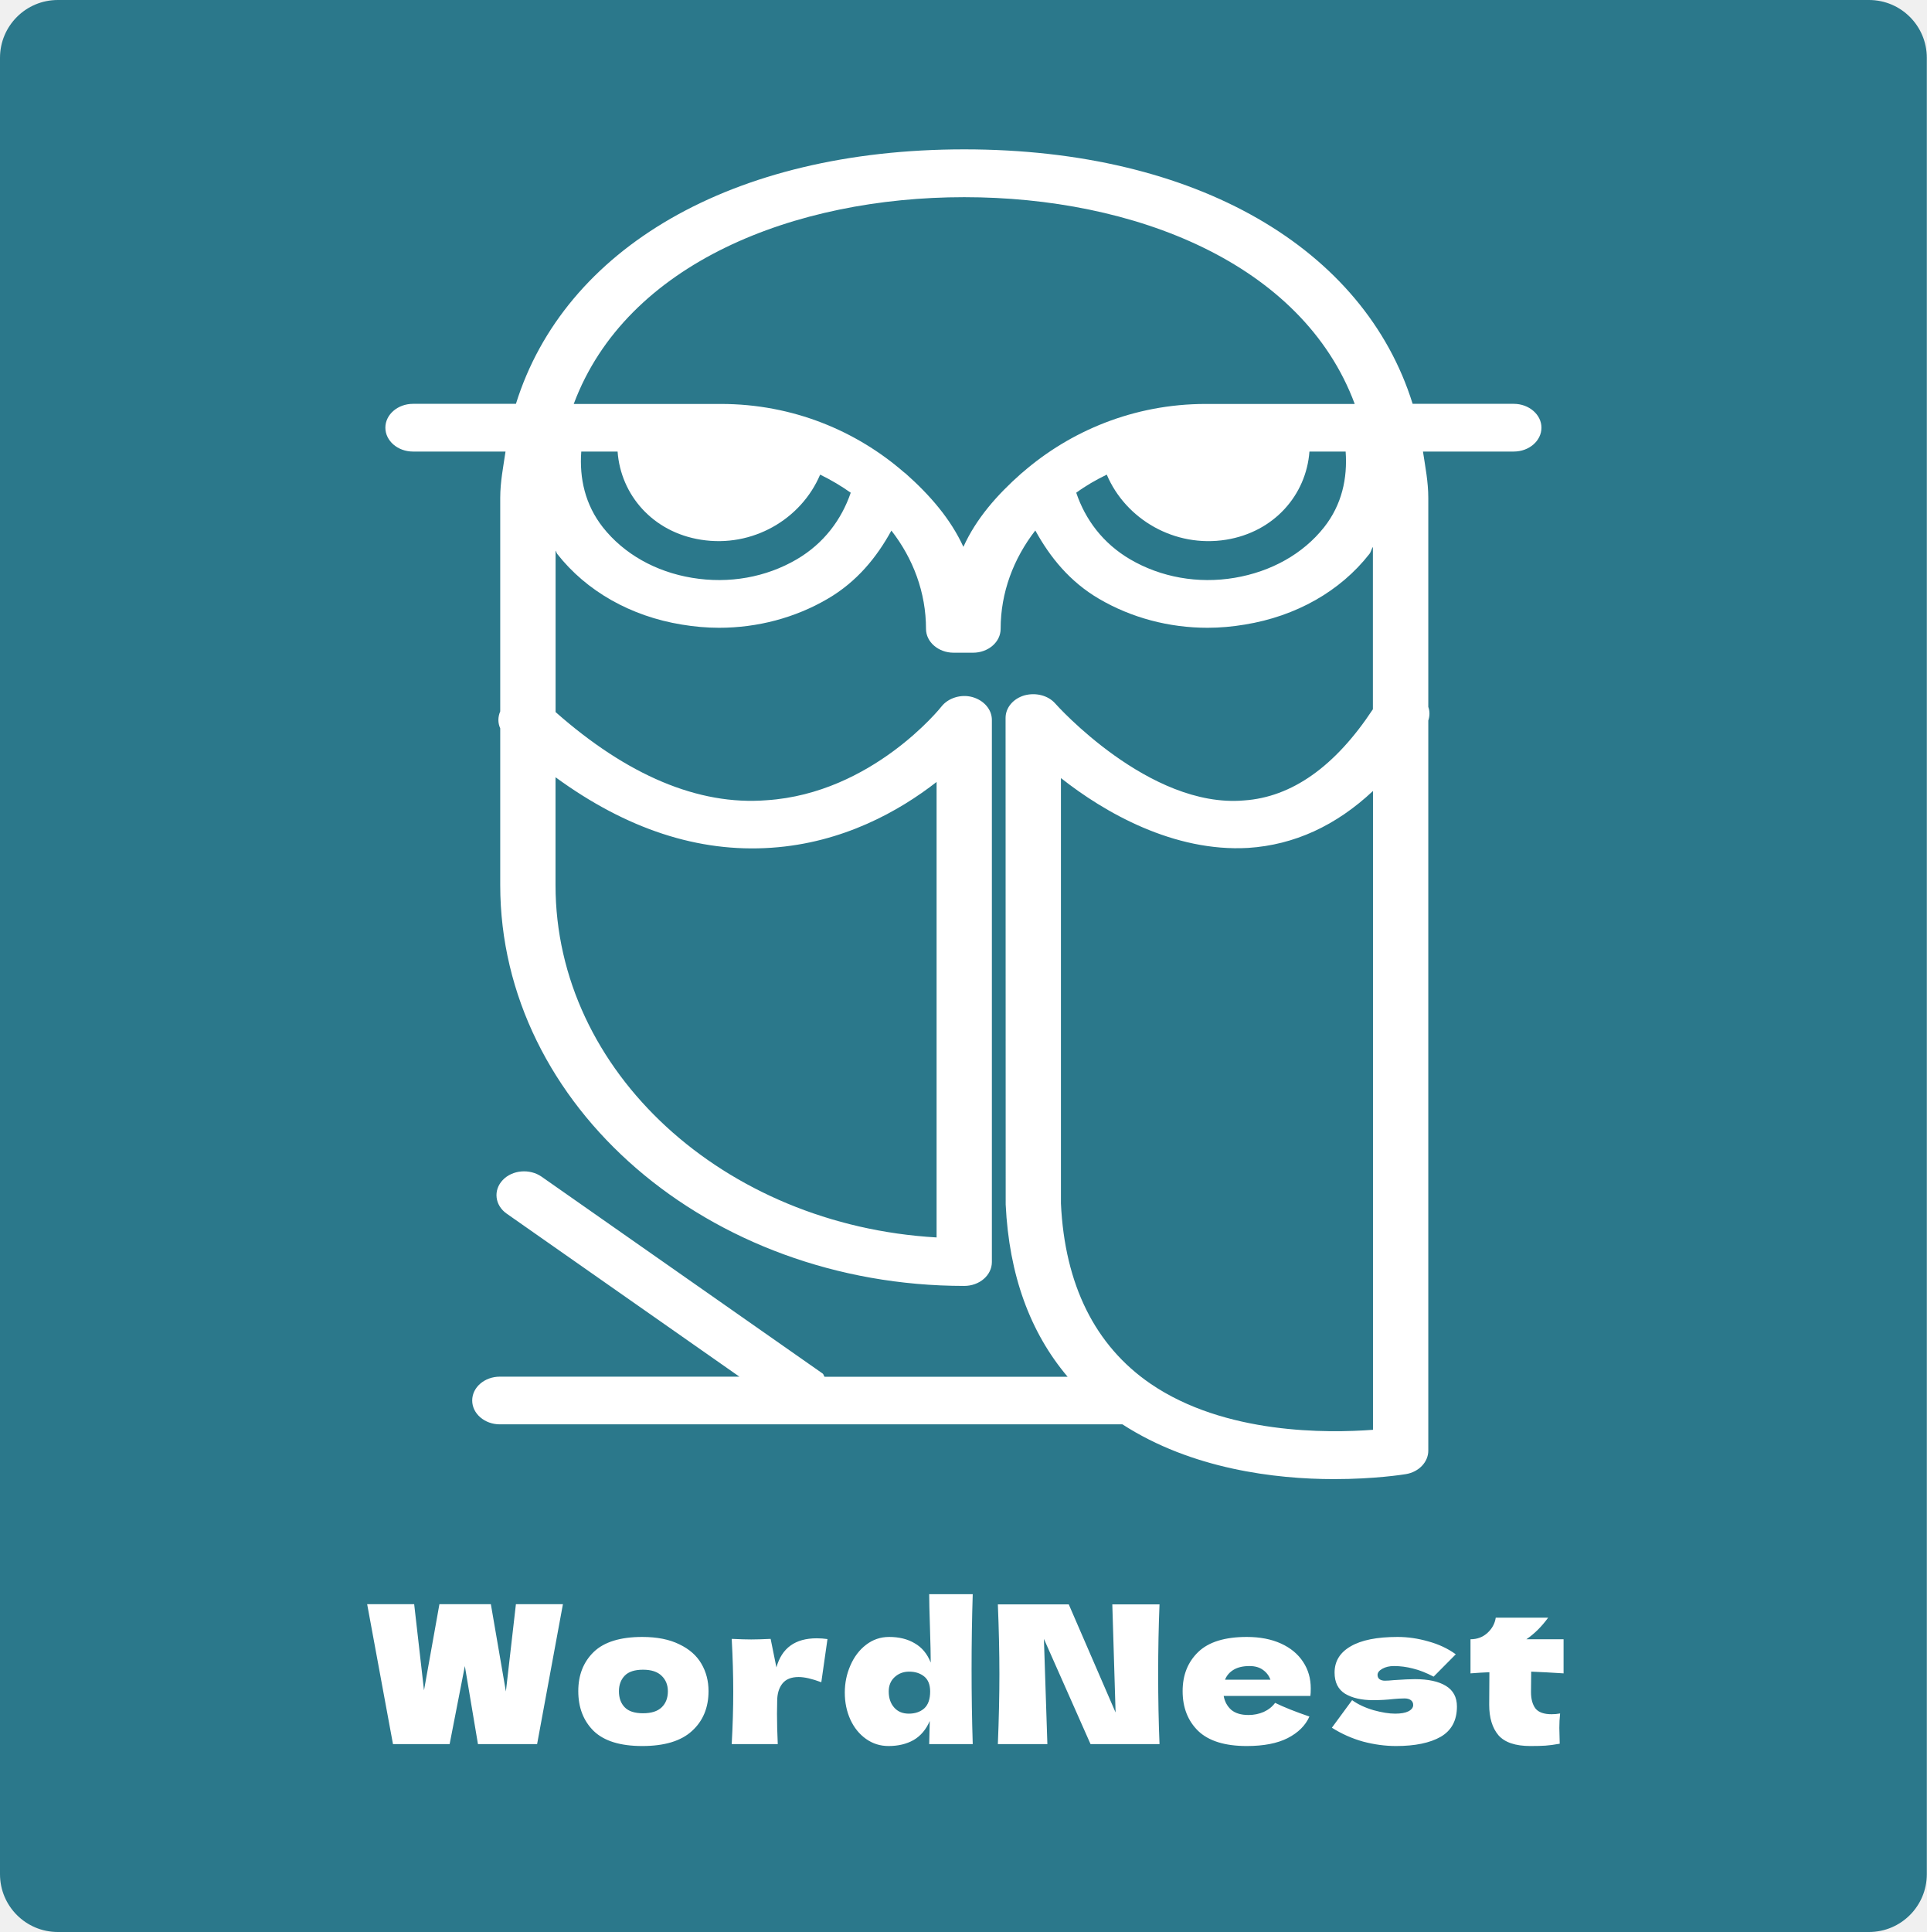
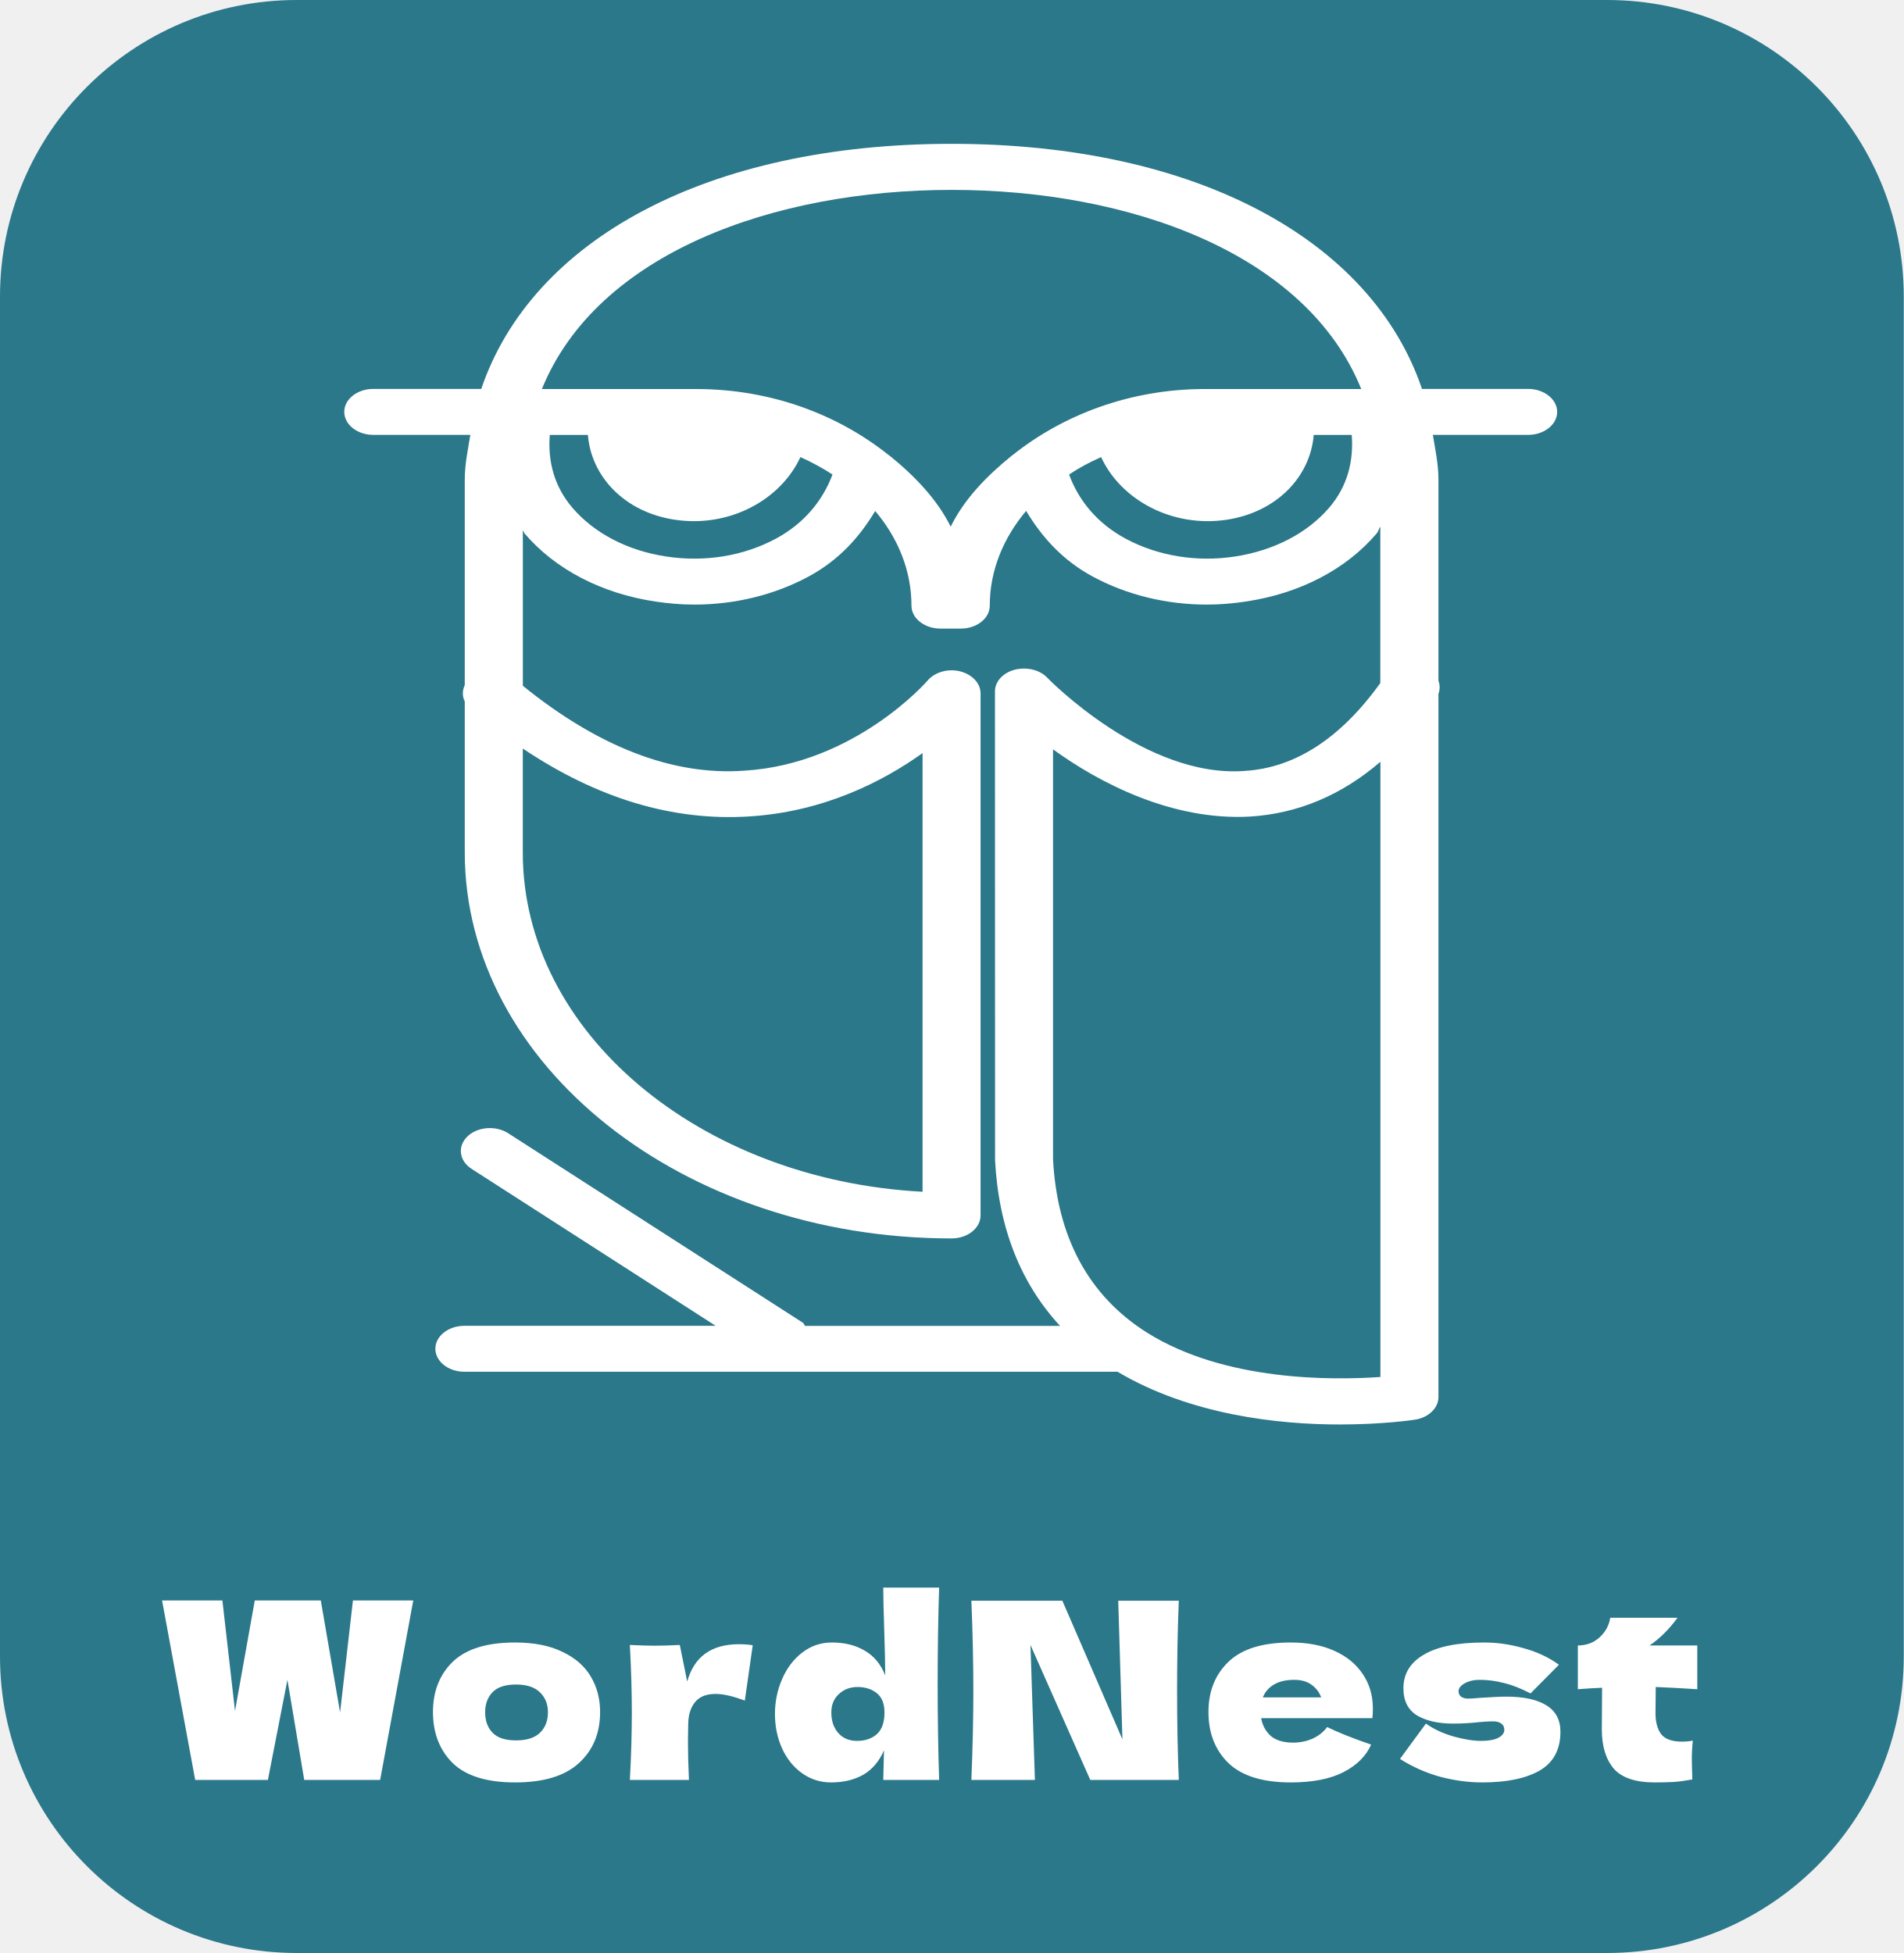
- <svg xmlns="http://www.w3.org/2000/svg" width="400" height="401" viewBox="0 0 400 401" fill="none">
-   <path d="M0 12C0 5.373 5.373 0 12 0H388C394.627 0 400 5.373 400 12V389C400 395.627 394.627 401 388 401H12C5.373 401 0 395.627 0 389V12Z" fill="#2B788B" />
-   <path d="M314.258 83.819H293.258C283.246 51.658 248.516 31 200.173 31C151.825 31 117.129 51.658 107.106 83.819H85.742C82.57 83.819 80 86.045 80 88.765C80 91.501 82.571 93.724 85.742 93.724H104.945C104.481 96.897 103.845 99.99 103.845 103.361V147.654C103.346 148.8 103.334 150.063 103.845 151.173V183.7C103.845 229.552 147.053 266.901 200.173 266.901C203.346 266.901 205.91 264.681 205.91 261.941V149.43C205.91 147.257 204.262 145.356 201.861 144.682C199.506 144.028 196.845 144.86 195.443 146.648C195.299 146.857 181.037 164.65 159.175 166.091C144.956 167.224 130.155 160.878 115.337 147.795V114.277C115.504 114.508 115.517 114.763 115.679 114.974C121.755 122.714 130.946 127.91 141.528 129.635C144.112 130.066 146.71 130.3 149.268 130.3C157.259 130.3 165.08 128.234 171.829 124.281C177.901 120.735 182.003 115.677 185.05 110.126C189.575 115.943 192.235 122.978 192.235 130.53C192.235 133.259 194.819 135.474 197.972 135.474H202.005C205.158 135.474 207.728 133.259 207.728 130.53C207.728 122.978 210.4 115.954 214.926 110.103C217.981 115.657 222.084 120.735 228.141 124.281C234.882 128.234 242.694 130.3 250.688 130.3C253.259 130.3 255.857 130.065 258.415 129.635C269.052 127.91 278.229 122.714 284.27 114.993C284.643 114.543 284.669 113.982 285.008 113.528V147.21C277.177 159.09 268.165 165.467 258.239 166.137C238.564 167.84 219.221 146.218 219.057 146.007C217.569 144.331 215.023 143.691 212.665 144.331C210.325 145.016 208.754 146.88 208.754 149.011L208.777 250.015C209.472 264.636 213.839 276.549 221.635 285.757H171.18C170.988 285.555 171.024 285.296 170.793 285.098L112.411 244.216C109.97 242.524 106.348 242.812 104.358 244.937C102.349 247.062 102.733 250.188 105.187 251.903L153.495 285.735H103.771C100.598 285.735 98.027 287.944 98.027 290.684C98.027 293.401 100.598 295.633 103.771 295.633H233.01C247.366 304.914 264.758 307 276.929 307C285.368 307 291.285 306.058 291.86 305.964C294.555 305.518 296.508 303.449 296.508 301.099V149.548C296.827 148.599 296.827 147.608 296.508 146.722V103.36C296.508 99.99 295.881 96.908 295.404 93.722H314.258C317.429 93.722 320 91.499 320 88.764C320 86.045 317.403 83.819 314.258 83.819ZM285.027 296.765C275.701 297.462 254.284 297.779 238.825 287.189C227.313 279.287 221.036 266.63 220.246 249.8V161.494C229.29 168.645 243.674 176.885 259.127 175.989C268.687 175.364 277.354 171.373 285.027 164.171V296.765ZM160.144 175.955C175.014 174.945 186.721 168.312 194.432 162.302V256.84C150.3 254.309 115.324 222.478 115.324 183.722V161.322C130.038 172.067 144.982 177.003 160.144 175.955ZM165.411 116.089C159.019 119.828 151.347 121.209 143.682 119.932C136.086 118.681 129.489 114.95 125.142 109.43C121.472 104.752 120.26 99.273 120.669 93.731H128.21C128.862 102.717 135.499 110.444 145.508 112.022C156.2 113.737 166.336 107.775 170.257 98.512C172.508 99.602 174.62 100.862 176.61 102.266C174.695 107.841 171.05 112.777 165.411 116.089ZM199.996 113.505C197.337 107.683 193.003 102.719 188.027 98.306C187.916 98.182 187.747 98.126 187.634 98.002C177.826 89.481 164.631 83.843 149.651 83.843H119.106C130.038 54.538 165.043 40.925 200.173 40.925C235.306 40.925 270.337 54.515 281.235 83.842H250.322C235.346 83.842 222.136 89.502 212.315 98.023C212.214 98.147 212.061 98.2 211.973 98.304C206.985 102.719 202.654 107.63 199.996 113.505ZM256.293 119.932C248.705 121.208 240.996 119.828 234.609 116.089C228.963 112.778 225.302 107.841 223.423 102.267C225.38 100.833 227.502 99.604 229.761 98.514C233.682 107.776 243.844 113.739 254.533 112.023C264.519 110.411 271.161 102.719 271.834 93.732H279.351C279.75 99.275 278.569 104.754 274.88 109.431C270.515 114.95 263.923 118.647 256.293 119.932Z" fill="white" />
-   <path d="M105.021 351.08L107.101 332.96H116.861L111.501 362H99.221L96.501 345.8L93.341 362H81.581L76.221 332.96H85.981L88.021 350.84L91.221 332.96H101.901L105.021 351.08ZM133.328 362.4C128.768 362.4 125.408 361.36 123.248 359.28C121.114 357.173 120.048 354.413 120.048 351C120.048 347.667 121.114 344.96 123.248 342.88C125.408 340.8 128.768 339.76 133.328 339.76C136.394 339.76 138.954 340.267 141.008 341.28C143.088 342.267 144.621 343.613 145.608 345.32C146.594 347 147.088 348.893 147.088 351C147.088 354.44 145.941 357.2 143.648 359.28C141.381 361.36 137.941 362.4 133.328 362.4ZM133.488 355.6C135.221 355.6 136.514 355.187 137.368 354.36C138.221 353.533 138.648 352.427 138.648 351.04C138.648 349.733 138.221 348.667 137.368 347.84C136.514 346.987 135.221 346.56 133.488 346.56C131.754 346.56 130.488 346.973 129.688 347.8C128.888 348.627 128.488 349.707 128.488 351.04C128.488 352.427 128.888 353.533 129.688 354.36C130.488 355.187 131.754 355.6 133.488 355.6ZM161.181 346.08C162.301 342.053 165.087 340.04 169.541 340.04C170.314 340.04 171.061 340.093 171.781 340.2L170.501 349.16C168.581 348.44 167.007 348.08 165.781 348.08C164.261 348.08 163.141 348.533 162.421 349.44C161.701 350.347 161.341 351.56 161.341 353.08V353.04L161.301 355.68C161.301 357.573 161.354 359.68 161.461 362H151.901C152.114 358.16 152.221 354.533 152.221 351.12C152.221 347.707 152.114 344.053 151.901 340.16C153.661 340.24 155.007 340.28 155.941 340.28C156.927 340.28 158.274 340.24 159.981 340.16L161.181 346.08ZM201.936 330.88C201.776 335.84 201.696 341.027 201.696 346.44C201.696 351.8 201.776 356.987 201.936 362H192.896L193.016 357.2C192.242 358.987 191.122 360.307 189.656 361.16C188.189 361.987 186.456 362.4 184.456 362.4C182.722 362.4 181.162 361.907 179.776 360.92C178.389 359.933 177.309 358.6 176.536 356.92C175.762 355.213 175.376 353.347 175.376 351.32C175.376 349.32 175.762 347.44 176.536 345.68C177.309 343.893 178.389 342.467 179.776 341.4C181.189 340.307 182.789 339.76 184.576 339.76C186.656 339.76 188.429 340.2 189.896 341.08C191.389 341.933 192.496 343.267 193.216 345.08C193.216 343.56 193.162 341.12 193.056 337.76C192.949 334.507 192.896 332.213 192.896 330.88H201.936ZM188.656 355.68C189.962 355.68 191.029 355.32 191.856 354.6C192.682 353.853 193.096 352.68 193.096 351.08C193.096 349.667 192.682 348.627 191.856 347.96C191.029 347.293 189.989 346.96 188.736 346.96C187.536 346.96 186.522 347.347 185.696 348.12C184.896 348.867 184.496 349.853 184.496 351.08C184.496 352.44 184.869 353.547 185.616 354.4C186.362 355.253 187.376 355.68 188.656 355.68ZM240.711 333C240.524 337.507 240.431 342.333 240.431 347.48C240.431 352.653 240.524 357.493 240.711 362H226.391L216.711 340.16L217.431 362H207.151C207.364 356.827 207.471 351.987 207.471 347.48C207.471 343 207.364 338.173 207.151 333H221.871L231.591 355.44L230.911 333H240.711ZM267.069 352H254.029C254.242 353.173 254.762 354.133 255.589 354.88C256.442 355.6 257.642 355.96 259.189 355.96C260.309 355.96 261.362 355.747 262.349 355.32C263.335 354.867 264.122 354.24 264.709 353.44C266.495 354.32 268.869 355.267 271.829 356.28C271.002 358.147 269.495 359.64 267.309 360.76C265.149 361.853 262.322 362.4 258.829 362.4C254.295 362.4 250.935 361.36 248.749 359.28C246.589 357.173 245.509 354.413 245.509 351C245.509 347.667 246.589 344.96 248.749 342.88C250.909 340.8 254.269 339.76 258.829 339.76C261.549 339.76 263.909 340.213 265.909 341.12C267.909 342.027 269.442 343.293 270.509 344.92C271.575 346.52 272.109 348.36 272.109 350.44C272.109 351.133 272.082 351.653 272.029 352H267.069ZM259.389 345.8C258.055 345.8 256.962 346.053 256.109 346.56C255.255 347.067 254.655 347.76 254.309 348.64H263.749C263.429 347.787 262.909 347.107 262.189 346.6C261.469 346.067 260.535 345.8 259.389 345.8ZM289.813 362.4C287.573 362.4 285.293 362.093 282.973 361.48C280.68 360.84 278.52 359.88 276.493 358.6L280.693 352.88C281.92 353.76 283.4 354.453 285.133 354.96C286.866 355.44 288.36 355.68 289.613 355.68C290.813 355.68 291.733 355.52 292.373 355.2C293.04 354.853 293.373 354.413 293.373 353.88C293.373 353.453 293.213 353.12 292.893 352.88C292.573 352.64 292.133 352.52 291.573 352.52C291.226 352.52 290.826 352.533 290.373 352.56C289.946 352.587 289.6 352.613 289.333 352.64C287.946 352.8 286.52 352.88 285.053 352.88C282.68 352.88 280.746 352.44 279.253 351.56C277.786 350.653 277.053 349.187 277.053 347.16C277.053 344.813 278.16 343 280.373 341.72C282.586 340.413 285.84 339.76 290.133 339.76C292.24 339.76 294.36 340.067 296.493 340.68C298.653 341.267 300.56 342.16 302.213 343.36L297.613 348C296.093 347.2 294.666 346.64 293.333 346.32C292.026 345.973 290.706 345.8 289.373 345.8C288.44 345.8 287.64 345.987 286.973 346.36C286.306 346.733 285.973 347.16 285.973 347.64C285.973 348.013 286.106 348.307 286.373 348.52C286.666 348.733 287.04 348.84 287.493 348.84C287.946 348.84 288.573 348.8 289.373 348.72C291.32 348.587 292.773 348.52 293.733 348.52C296.506 348.52 298.653 348.987 300.173 349.92C301.693 350.853 302.453 352.28 302.453 354.2C302.453 357.08 301.333 359.173 299.093 360.48C296.853 361.76 293.76 362.4 289.813 362.4ZM324.591 347.32C322.138 347.16 319.898 347.04 317.871 346.96L317.831 351.2C317.831 352.64 318.138 353.773 318.751 354.6C319.391 355.4 320.511 355.8 322.111 355.8C322.724 355.8 323.311 355.747 323.871 355.64C323.764 356.627 323.711 357.627 323.711 358.64C323.711 359.12 323.738 360.213 323.791 361.92C322.618 362.133 321.631 362.267 320.831 362.32C320.031 362.373 318.991 362.4 317.711 362.4C314.591 362.4 312.378 361.653 311.071 360.16C309.791 358.64 309.151 356.533 309.151 353.84L309.191 347.08C307.938 347.133 306.631 347.213 305.271 347.32V340.24C306.658 340.24 307.831 339.8 308.791 338.92C309.751 338.04 310.324 336.987 310.511 335.76H321.391C320.031 337.627 318.524 339.12 316.871 340.24H324.591V347.32Z" fill="white" />
+ <svg xmlns="http://www.w3.org/2000/svg" width="77" height="79" viewBox="0 0 77 79" fill="none">
+   <path d="M0 12C0 5.373 5.373 0 12 0H65C71.627 0 77 5.373 77 12V67C77 73.627 71.627 79 65 79H12C5.373 79 0 73.627 0 67V12Z" fill="#2B788B" />
+   <path d="M61.807 15.732H57.514C55.468 9.696 48.369 5.818 38.488 5.818C28.605 5.818 21.513 9.696 19.465 15.732H15.098C14.449 15.732 13.924 16.15 13.924 16.66C13.924 17.174 14.45 17.591 15.098 17.591H19.023C18.928 18.187 18.798 18.767 18.798 19.4V27.713C18.696 27.928 18.694 28.166 18.798 28.374V34.479C18.798 43.085 27.63 50.095 38.488 50.095C39.136 50.095 39.66 49.678 39.66 49.164V28.047C39.66 27.639 39.324 27.282 38.833 27.156C38.351 27.033 37.807 27.189 37.521 27.525C37.492 27.564 34.576 30.903 30.108 31.174C27.201 31.387 24.176 30.195 21.147 27.74V21.449C21.181 21.492 21.184 21.54 21.217 21.58C22.459 23.032 24.338 24.008 26.5 24.331C27.029 24.412 27.56 24.456 28.083 24.456C29.716 24.456 31.315 24.068 32.694 23.326C33.935 22.661 34.774 21.712 35.397 20.67C36.322 21.761 36.865 23.082 36.865 24.5C36.865 25.012 37.393 25.427 38.038 25.427H38.862C39.507 25.427 40.032 25.012 40.032 24.5C40.032 23.082 40.578 21.764 41.503 20.666C42.128 21.708 42.967 22.661 44.204 23.326C45.582 24.068 47.179 24.456 48.813 24.456C49.339 24.456 49.87 24.412 50.393 24.331C52.567 24.008 54.443 23.032 55.677 21.583C55.754 21.499 55.759 21.393 55.828 21.308V27.63C54.227 29.86 52.385 31.057 50.357 31.183C46.335 31.502 42.381 27.444 42.348 27.404C42.043 27.09 41.523 26.97 41.041 27.09C40.563 27.218 40.242 27.568 40.242 27.968L40.246 46.926C40.389 49.67 41.281 51.906 42.875 53.634H32.562C32.522 53.596 32.53 53.548 32.482 53.511L20.549 45.837C20.05 45.52 19.31 45.574 18.903 45.973C18.492 46.371 18.571 46.958 19.072 47.28L28.947 53.63H18.783C18.134 53.63 17.609 54.045 17.609 54.559C17.609 55.069 18.134 55.488 18.783 55.488H45.2C48.134 57.23 51.689 57.621 54.177 57.621C55.902 57.621 57.111 57.445 57.229 57.427C57.78 57.343 58.179 56.955 58.179 56.514V28.069C58.244 27.891 58.244 27.705 58.179 27.538V19.4C58.179 18.767 58.051 18.189 57.953 17.591H61.807C62.455 17.591 62.981 17.174 62.981 16.66C62.981 16.15 62.45 15.732 61.807 15.732ZM55.832 55.7C53.926 55.831 49.548 55.891 46.388 53.903C44.035 52.42 42.752 50.044 42.591 46.886V30.311C44.439 31.653 47.38 33.2 50.538 33.032C52.492 32.914 54.264 32.165 55.832 30.814V55.7ZM30.306 33.025C33.345 32.836 35.738 31.591 37.314 30.463V48.207C28.294 47.732 21.145 41.757 21.145 34.483V30.279C24.152 32.295 27.206 33.222 30.306 33.025ZM31.382 21.789C30.076 22.491 28.508 22.75 26.941 22.51C25.388 22.275 24.04 21.575 23.151 20.539C22.401 19.661 22.153 18.633 22.237 17.593H23.778C23.912 19.279 25.268 20.729 27.314 21.026C29.5 21.348 31.571 20.228 32.373 18.49C32.833 18.695 33.265 18.931 33.671 19.194C33.28 20.241 32.535 21.167 31.382 21.789ZM38.452 21.304C37.908 20.211 37.022 19.279 36.005 18.451C35.982 18.428 35.948 18.417 35.925 18.394C33.92 16.795 31.223 15.737 28.161 15.737H21.917C24.152 10.236 31.307 7.681 38.488 7.681C45.669 7.681 52.829 10.232 55.057 15.736H48.738C45.677 15.736 42.977 16.799 40.97 18.398C40.949 18.421 40.918 18.431 40.9 18.451C39.88 19.279 38.995 20.201 38.452 21.304ZM49.959 22.51C48.408 22.75 46.832 22.491 45.526 21.789C44.373 21.168 43.624 20.241 43.24 19.195C43.64 18.925 44.074 18.695 44.536 18.49C45.337 20.229 47.414 21.348 49.599 21.026C51.64 20.723 52.998 19.279 53.135 17.593H54.672C54.753 18.633 54.512 19.661 53.758 20.539C52.866 21.575 51.518 22.269 49.959 22.51Z" fill="white" />
+   <path d="M13.755 69.27L14.275 64.74H16.715L15.375 72H12.305L11.625 67.95L10.835 72H7.895L6.555 64.74H8.995L9.505 69.21L10.305 64.74H12.975L13.755 69.27ZM20.832 72.1C19.692 72.1 18.852 71.84 18.312 71.32C17.779 70.793 17.512 70.103 17.512 69.25C17.512 68.417 17.779 67.74 18.312 67.22C18.852 66.7 19.692 66.44 20.832 66.44C21.599 66.44 22.239 66.567 22.752 66.82C23.272 67.067 23.655 67.403 23.902 67.83C24.149 68.25 24.272 68.723 24.272 69.25C24.272 70.11 23.985 70.8 23.412 71.32C22.845 71.84 21.985 72.1 20.832 72.1ZM20.872 70.4C21.305 70.4 21.629 70.297 21.842 70.09C22.055 69.883 22.162 69.607 22.162 69.26C22.162 68.933 22.055 68.667 21.842 68.46C21.629 68.247 21.305 68.14 20.872 68.14C20.439 68.14 20.122 68.243 19.922 68.45C19.722 68.657 19.622 68.927 19.622 69.26C19.622 69.607 19.722 69.883 19.922 70.09C20.122 70.297 20.439 70.4 20.872 70.4ZM27.795 68.02C28.075 67.013 28.772 66.51 29.885 66.51C30.078 66.51 30.265 66.523 30.445 66.55L30.125 68.79C29.645 68.61 29.252 68.52 28.945 68.52C28.565 68.52 28.285 68.633 28.105 68.86C27.925 69.087 27.835 69.39 27.835 69.77V69.76L27.825 70.42C27.825 70.893 27.838 71.42 27.865 72H25.475C25.529 71.04 25.555 70.133 25.555 69.28C25.555 68.427 25.529 67.513 25.475 66.54C25.915 66.56 26.252 66.57 26.485 66.57C26.732 66.57 27.069 66.56 27.495 66.54L27.795 68.02ZM37.984 64.22C37.944 65.46 37.924 66.757 37.924 68.11C37.924 69.45 37.944 70.747 37.984 72H35.724L35.754 70.8C35.561 71.247 35.281 71.577 34.914 71.79C34.547 71.997 34.114 72.1 33.614 72.1C33.181 72.1 32.791 71.977 32.444 71.73C32.097 71.483 31.827 71.15 31.634 70.73C31.441 70.303 31.344 69.837 31.344 69.33C31.344 68.83 31.441 68.36 31.634 67.92C31.827 67.473 32.097 67.117 32.444 66.85C32.797 66.577 33.197 66.44 33.644 66.44C34.164 66.44 34.607 66.55 34.974 66.77C35.347 66.983 35.624 67.317 35.804 67.77C35.804 67.39 35.791 66.78 35.764 65.94C35.737 65.127 35.724 64.553 35.724 64.22H37.984ZM34.664 70.42C34.991 70.42 35.257 70.33 35.464 70.15C35.671 69.963 35.774 69.67 35.774 69.27C35.774 68.917 35.671 68.657 35.464 68.49C35.257 68.323 34.997 68.24 34.684 68.24C34.384 68.24 34.131 68.337 33.924 68.53C33.724 68.717 33.624 68.963 33.624 69.27C33.624 69.61 33.717 69.887 33.904 70.1C34.091 70.313 34.344 70.42 34.664 70.42ZM47.678 64.75C47.631 65.877 47.608 67.083 47.608 68.37C47.608 69.663 47.631 70.873 47.678 72H44.098L41.678 66.54L41.858 72H39.288C39.341 70.707 39.368 69.497 39.368 68.37C39.368 67.25 39.341 66.043 39.288 64.75H42.968L45.398 70.36L45.228 64.75H47.678ZM54.267 69.5H51.007C51.06 69.793 51.191 70.033 51.397 70.22C51.611 70.4 51.91 70.49 52.297 70.49C52.577 70.49 52.84 70.437 53.087 70.33C53.334 70.217 53.531 70.06 53.677 69.86C54.124 70.08 54.717 70.317 55.457 70.57C55.251 71.037 54.874 71.41 54.327 71.69C53.787 71.963 53.081 72.1 52.207 72.1C51.074 72.1 50.234 71.84 49.687 71.32C49.147 70.793 48.877 70.103 48.877 69.25C48.877 68.417 49.147 67.74 49.687 67.22C50.227 66.7 51.067 66.44 52.207 66.44C52.887 66.44 53.477 66.553 53.977 66.78C54.477 67.007 54.861 67.323 55.127 67.73C55.394 68.13 55.527 68.59 55.527 69.11C55.527 69.283 55.52 69.413 55.507 69.5H54.267ZM52.347 67.95C52.014 67.95 51.74 68.013 51.527 68.14C51.314 68.267 51.164 68.44 51.077 68.66H53.437C53.357 68.447 53.227 68.277 53.047 68.15C52.867 68.017 52.634 67.95 52.347 67.95ZM59.953 72.1C59.393 72.1 58.823 72.023 58.243 71.87C57.67 71.71 57.13 71.47 56.623 71.15L57.673 69.72C57.98 69.94 58.35 70.113 58.783 70.24C59.217 70.36 59.59 70.42 59.903 70.42C60.203 70.42 60.433 70.38 60.593 70.3C60.76 70.213 60.843 70.103 60.843 69.97C60.843 69.863 60.803 69.78 60.723 69.72C60.643 69.66 60.533 69.63 60.393 69.63C60.307 69.63 60.207 69.633 60.093 69.64C59.987 69.647 59.9 69.653 59.833 69.66C59.487 69.7 59.13 69.72 58.763 69.72C58.17 69.72 57.687 69.61 57.313 69.39C56.947 69.163 56.763 68.797 56.763 68.29C56.763 67.703 57.04 67.25 57.593 66.93C58.147 66.603 58.96 66.44 60.033 66.44C60.56 66.44 61.09 66.517 61.623 66.67C62.163 66.817 62.64 67.04 63.053 67.34L61.903 68.5C61.523 68.3 61.167 68.16 60.833 68.08C60.507 67.993 60.177 67.95 59.843 67.95C59.61 67.95 59.41 67.997 59.243 68.09C59.077 68.183 58.993 68.29 58.993 68.41C58.993 68.503 59.027 68.577 59.093 68.63C59.167 68.683 59.26 68.71 59.373 68.71C59.487 68.71 59.643 68.7 59.843 68.68C60.33 68.647 60.693 68.63 60.933 68.63C61.627 68.63 62.163 68.747 62.543 68.98C62.923 69.213 63.113 69.57 63.113 70.05C63.113 70.77 62.833 71.293 62.273 71.62C61.713 71.94 60.94 72.1 59.953 72.1ZM68.648 68.33C68.034 68.29 67.474 68.26 66.968 68.24L66.958 69.3C66.958 69.66 67.034 69.943 67.188 70.15C67.348 70.35 67.628 70.45 68.028 70.45C68.181 70.45 68.328 70.437 68.468 70.41C68.441 70.657 68.428 70.907 68.428 71.16C68.428 71.28 68.434 71.553 68.448 71.98C68.154 72.033 67.908 72.067 67.708 72.08C67.508 72.093 67.248 72.1 66.928 72.1C66.148 72.1 65.594 71.913 65.268 71.54C64.948 71.16 64.788 70.633 64.788 69.96L64.798 68.27C64.484 68.283 64.158 68.303 63.818 68.33V66.56C64.164 66.56 64.458 66.45 64.698 66.23C64.938 66.01 65.081 65.747 65.128 65.44H67.848C67.508 65.907 67.131 66.28 66.718 66.56H68.648V68.33Z" fill="white" />
</svg>
